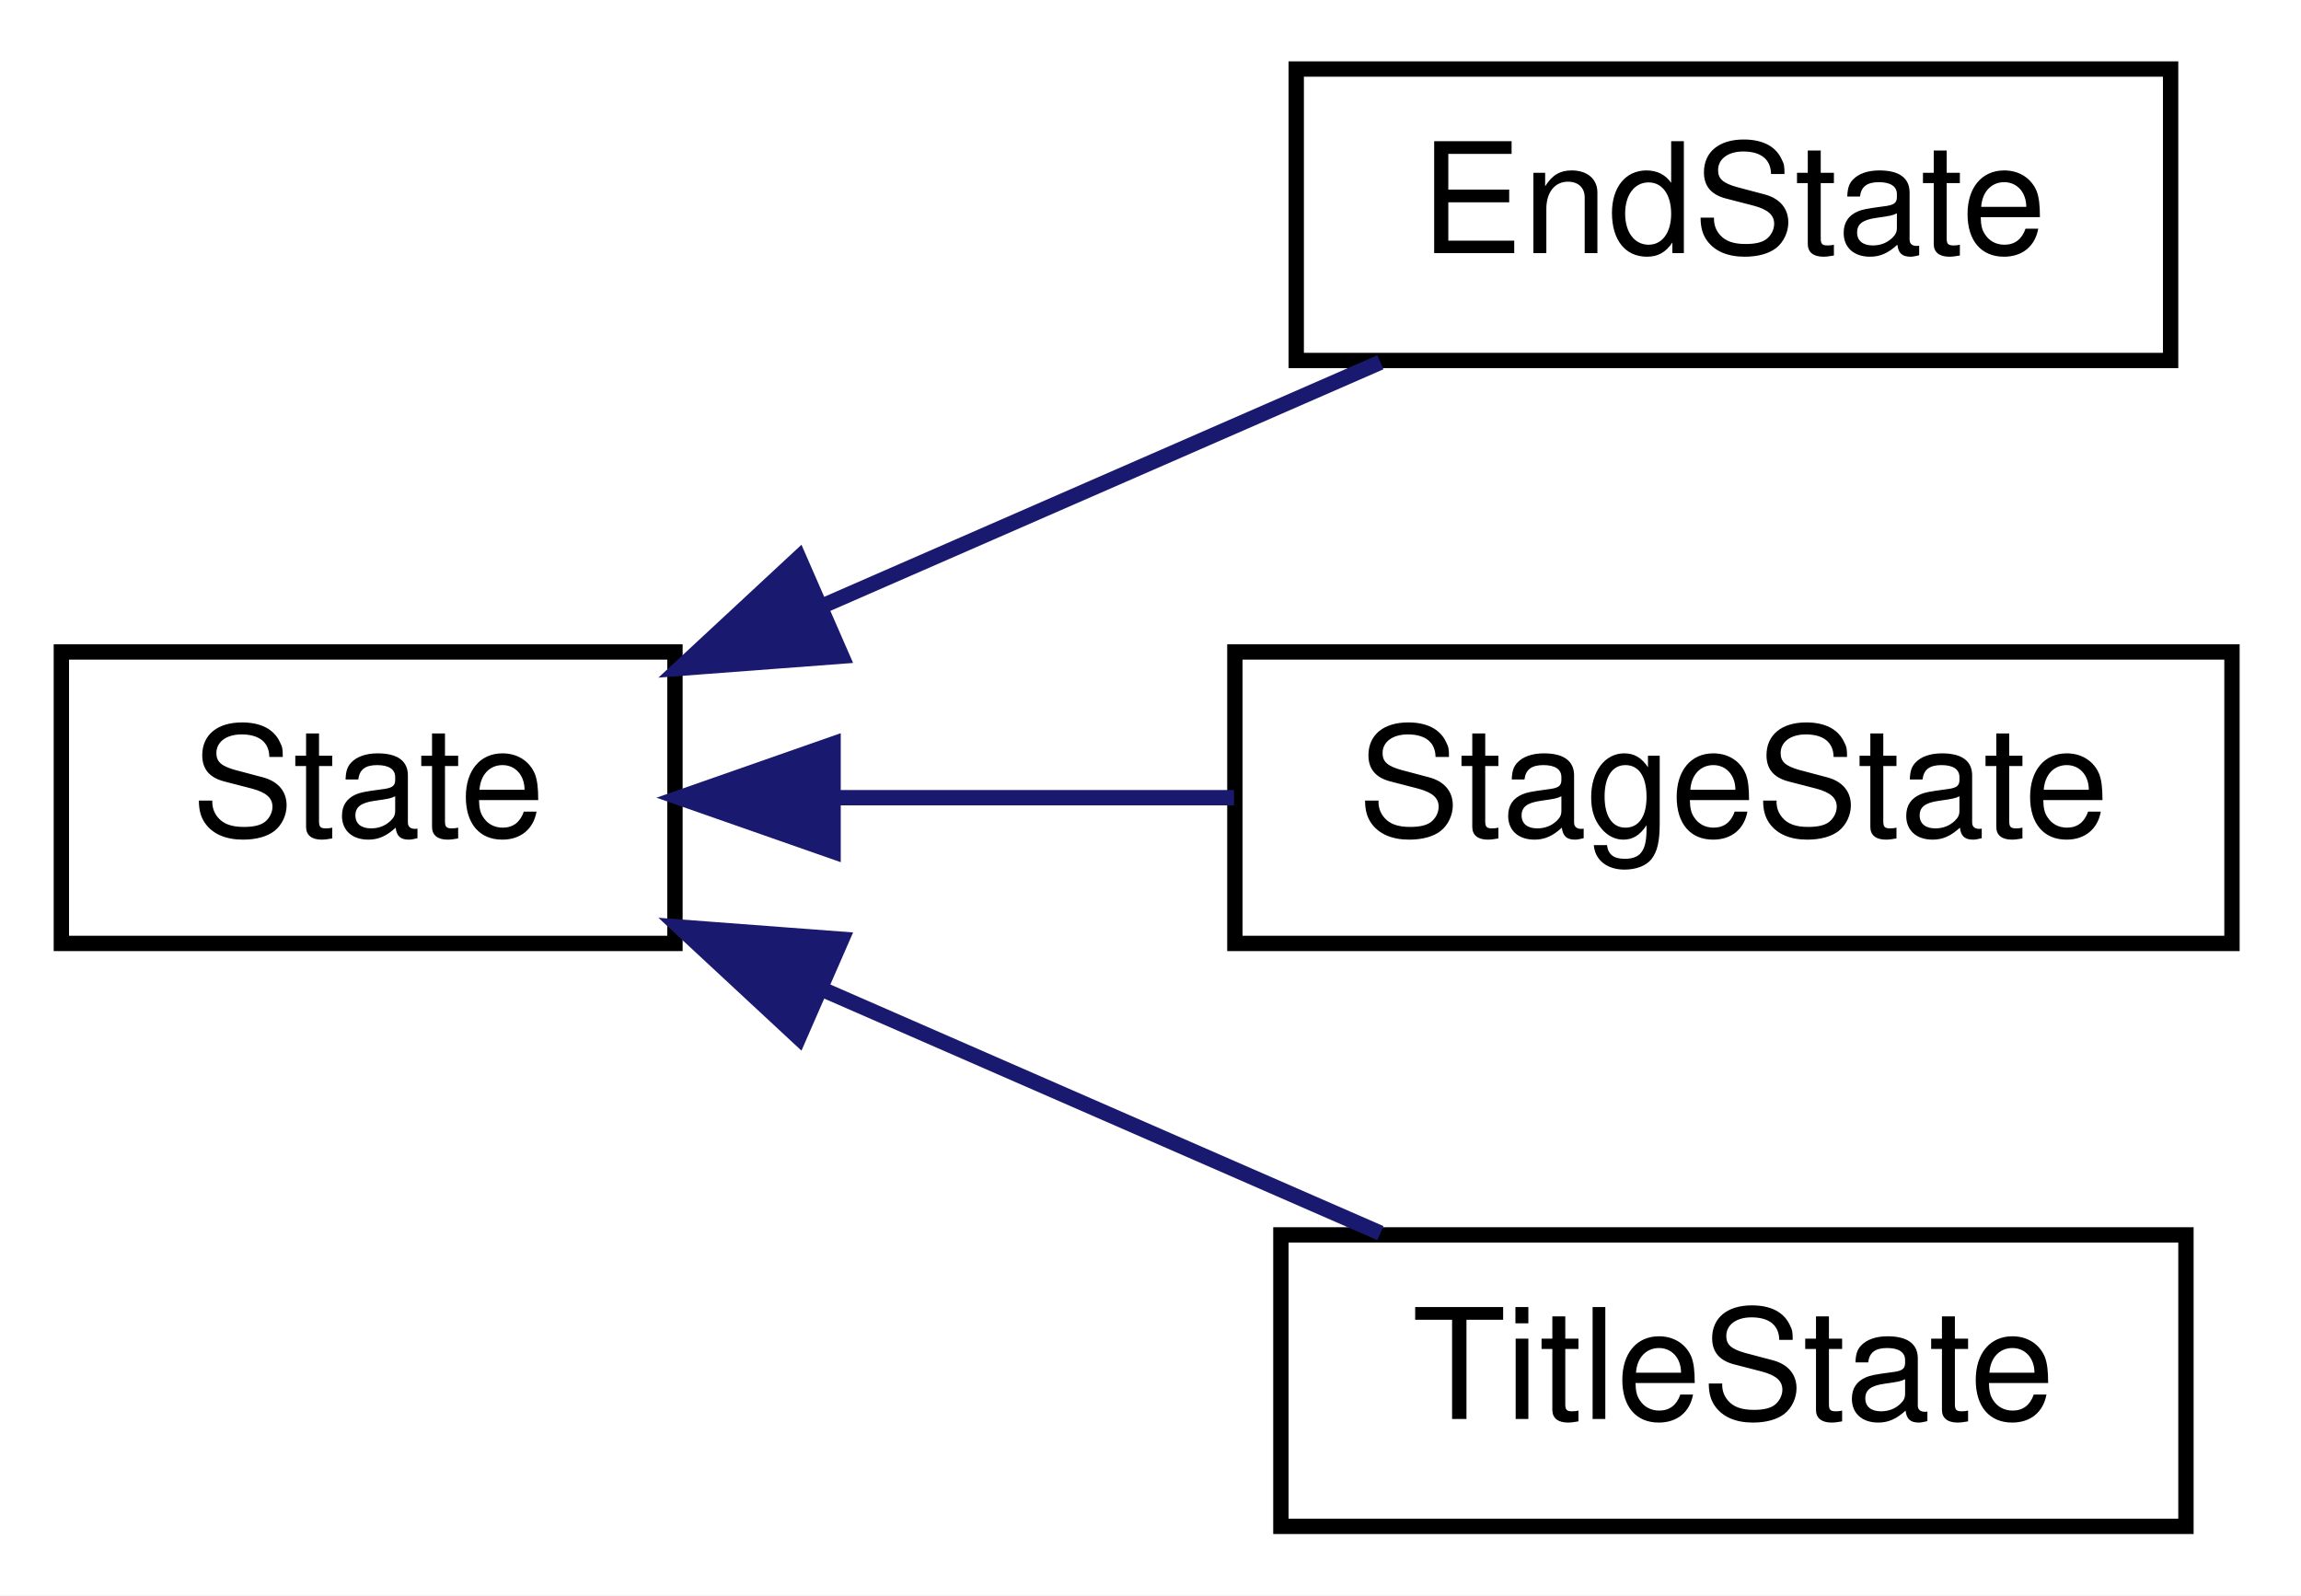
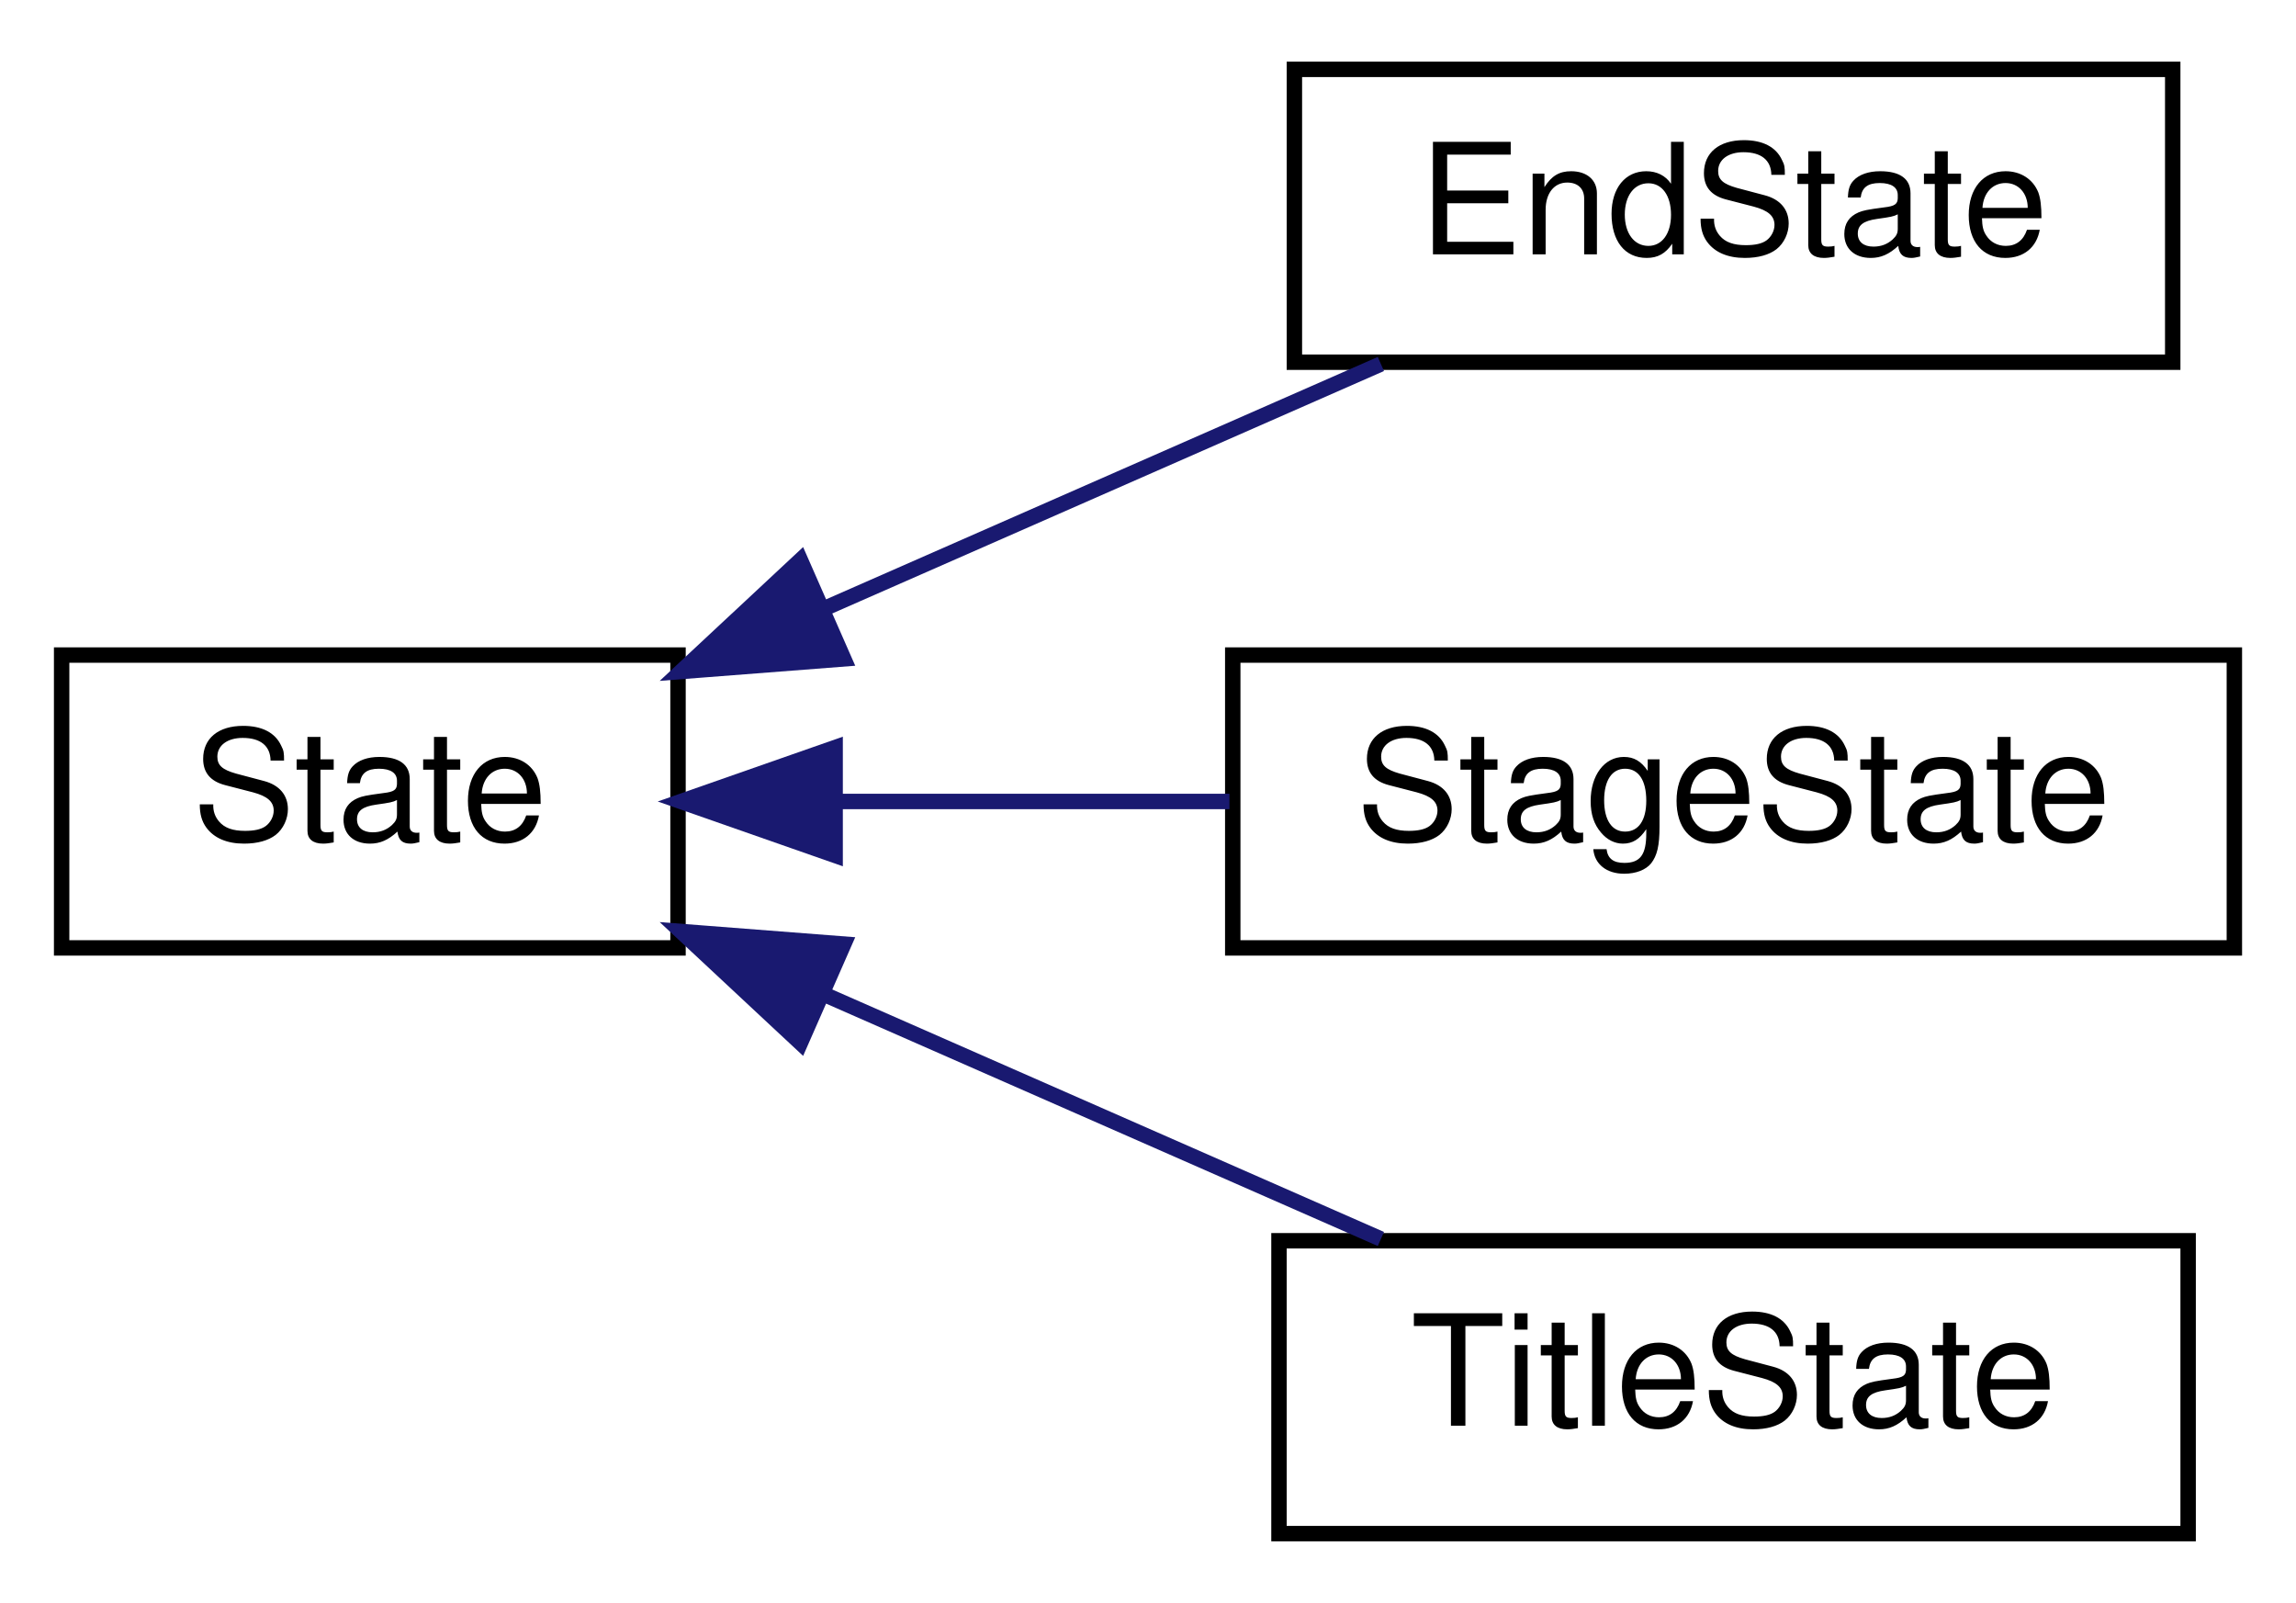
- <svg xmlns="http://www.w3.org/2000/svg" xmlns:xlink="http://www.w3.org/1999/xlink" width="150pt" height="104pt" viewBox="0.00 0.00 150.00 104.00">
+ <svg xmlns="http://www.w3.org/2000/svg" xmlns:xlink="http://www.w3.org/1999/xlink" width="149pt" height="104pt" viewBox="0.00 0.00 149.00 104.00">
  <g id="graph0" class="graph" transform="scale(1 1) rotate(0) translate(4 100)">
-     <polygon fill="white" stroke="none" points="-4,4 -4,-100 146,-100 146,4 -4,4" />
+     <polygon fill="white" stroke="none" points="-4,4 -4,-100 145,-100 145,4 -4,4" />
    <g id="node1" class="node">
      <g id="a_node1">
        <a xlink:href="classState.html" target="_top" xlink:title="Classe virtual que modela um estado do jogo. ">
          <polygon fill="white" stroke="black" points="0,-38.5 0,-57.5 40,-57.5 40,-38.5 0,-38.5" />
          <text text-anchor="middle" x="20" y="-45.5" font-family="Helvetica,sans-Serif" font-size="10.00">State</text>
        </a>
      </g>
    </g>
    <g id="node2" class="node">
      <g id="a_node2">
        <a xlink:href="classEndState.html" target="_top" xlink:title="EndState">
-           <polygon fill="white" stroke="black" points="80.5,-76.5 80.5,-95.5 137.5,-95.5 137.5,-76.5 80.5,-76.5" />
-           <text text-anchor="middle" x="109" y="-83.5" font-family="Helvetica,sans-Serif" font-size="10.00">EndState</text>
+           <polygon fill="white" stroke="black" points="80,-76.5 80,-95.5 137,-95.5 137,-76.5 80,-76.5" />
+           <text text-anchor="middle" x="108.5" y="-83.5" font-family="Helvetica,sans-Serif" font-size="10.00">EndState</text>
        </a>
      </g>
    </g>
    <g id="edge1" class="edge">
-       <path fill="none" stroke="midnightblue" d="M49.744,-60.555C61.545,-65.709 74.989,-71.581 85.987,-76.385" />
-       <polygon fill="midnightblue" stroke="midnightblue" points="50.873,-57.229 40.308,-56.433 48.071,-63.644 50.873,-57.229" />
+       <path fill="none" stroke="midnightblue" d="M49.579,-60.555C61.312,-65.709 74.679,-71.581 85.613,-76.385" />
+       <polygon fill="midnightblue" stroke="midnightblue" points="50.76,-57.251 40.197,-56.433 47.945,-63.66 50.76,-57.251" />
    </g>
    <g id="node3" class="node">
      <g id="a_node3">
        <a xlink:href="classStageState.html" target="_top" xlink:title="StageState">
-           <polygon fill="white" stroke="black" points="76.5,-38.5 76.5,-57.5 141.5,-57.5 141.5,-38.5 76.5,-38.5" />
-           <text text-anchor="middle" x="109" y="-45.5" font-family="Helvetica,sans-Serif" font-size="10.00">StageState</text>
+           <polygon fill="white" stroke="black" points="76,-38.5 76,-57.5 141,-57.5 141,-38.5 76,-38.5" />
+           <text text-anchor="middle" x="108.5" y="-45.5" font-family="Helvetica,sans-Serif" font-size="10.00">StageState</text>
        </a>
      </g>
    </g>
    <g id="edge2" class="edge">
-       <path fill="none" stroke="midnightblue" d="M50.396,-48C58.777,-48 67.941,-48 76.445,-48" />
-       <polygon fill="midnightblue" stroke="midnightblue" points="50.308,-44.5 40.308,-48 50.308,-51.5 50.308,-44.5" />
+       <path fill="none" stroke="midnightblue" d="M50.403,-48C58.576,-48 67.487,-48 75.786,-48" />
+       <polygon fill="midnightblue" stroke="midnightblue" points="50.197,-44.5 40.197,-48 50.197,-51.5 50.197,-44.5" />
    </g>
    <g id="node4" class="node">
      <g id="a_node4">
        <a xlink:href="classTitleState.html" target="_top" xlink:title="TitleState">
-           <polygon fill="white" stroke="black" points="79.5,-0.5 79.5,-19.5 138.5,-19.5 138.5,-0.5 79.5,-0.5" />
-           <text text-anchor="middle" x="109" y="-7.5" font-family="Helvetica,sans-Serif" font-size="10.00">TitleState</text>
+           <polygon fill="white" stroke="black" points="79,-0.5 79,-19.5 138,-19.5 138,-0.5 79,-0.5" />
+           <text text-anchor="middle" x="108.5" y="-7.5" font-family="Helvetica,sans-Serif" font-size="10.00">TitleState</text>
        </a>
      </g>
    </g>
    <g id="edge3" class="edge">
-       <path fill="none" stroke="midnightblue" d="M49.744,-35.445C61.545,-30.291 74.989,-24.419 85.987,-19.615" />
-       <polygon fill="midnightblue" stroke="midnightblue" points="48.071,-32.356 40.308,-39.567 50.873,-38.771 48.071,-32.356" />
+       <path fill="none" stroke="midnightblue" d="M49.579,-35.445C61.312,-30.291 74.679,-24.419 85.613,-19.615" />
+       <polygon fill="midnightblue" stroke="midnightblue" points="47.945,-32.34 40.197,-39.567 50.76,-38.749 47.945,-32.34" />
    </g>
  </g>
</svg>
